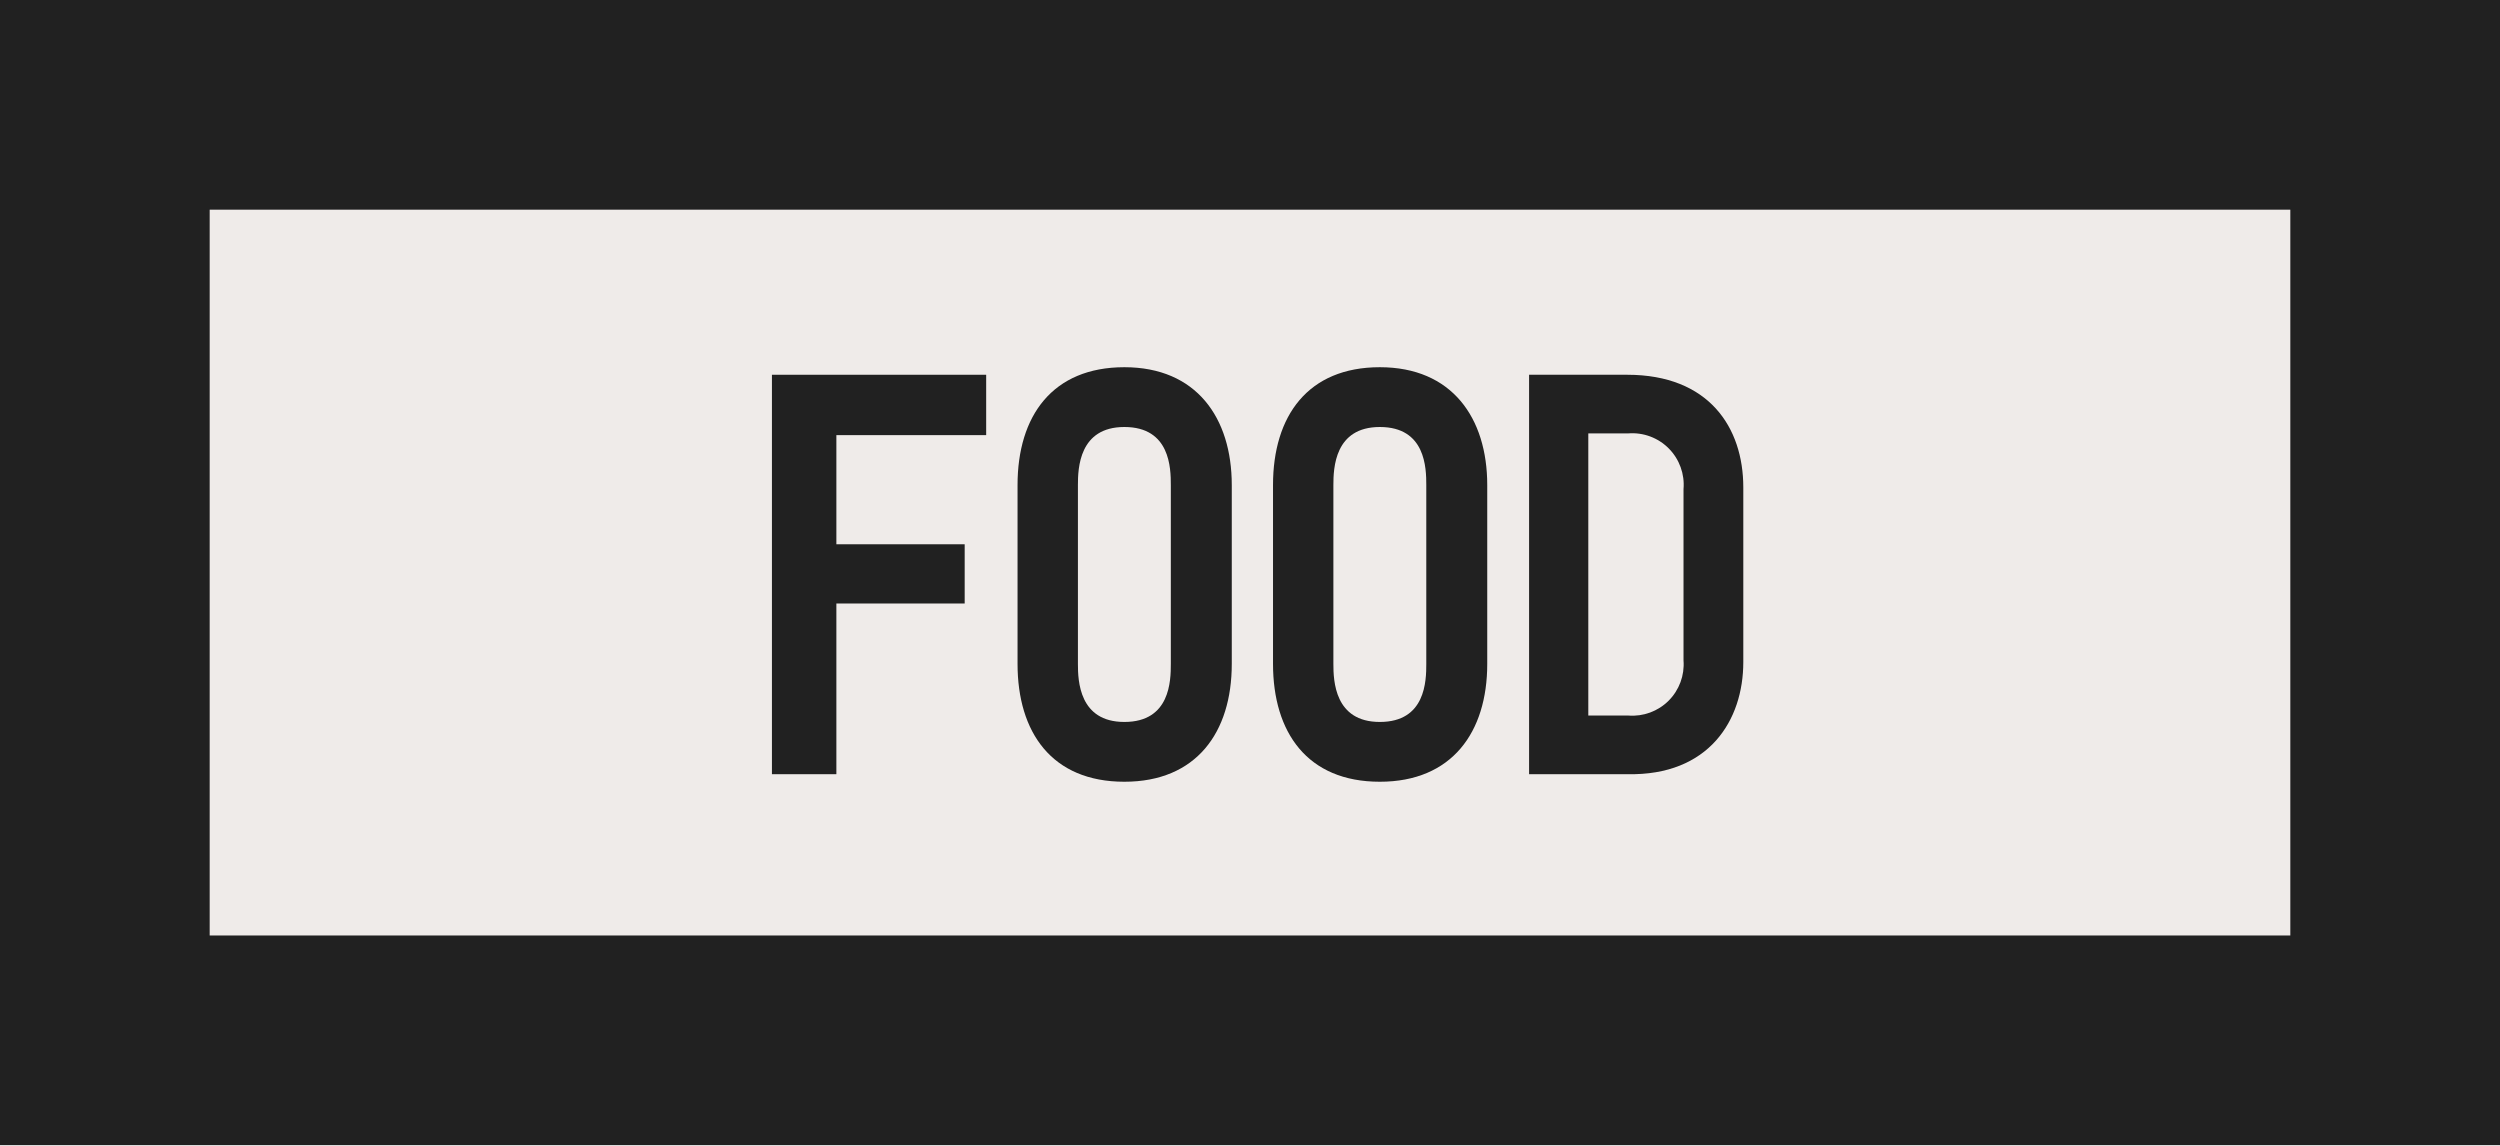
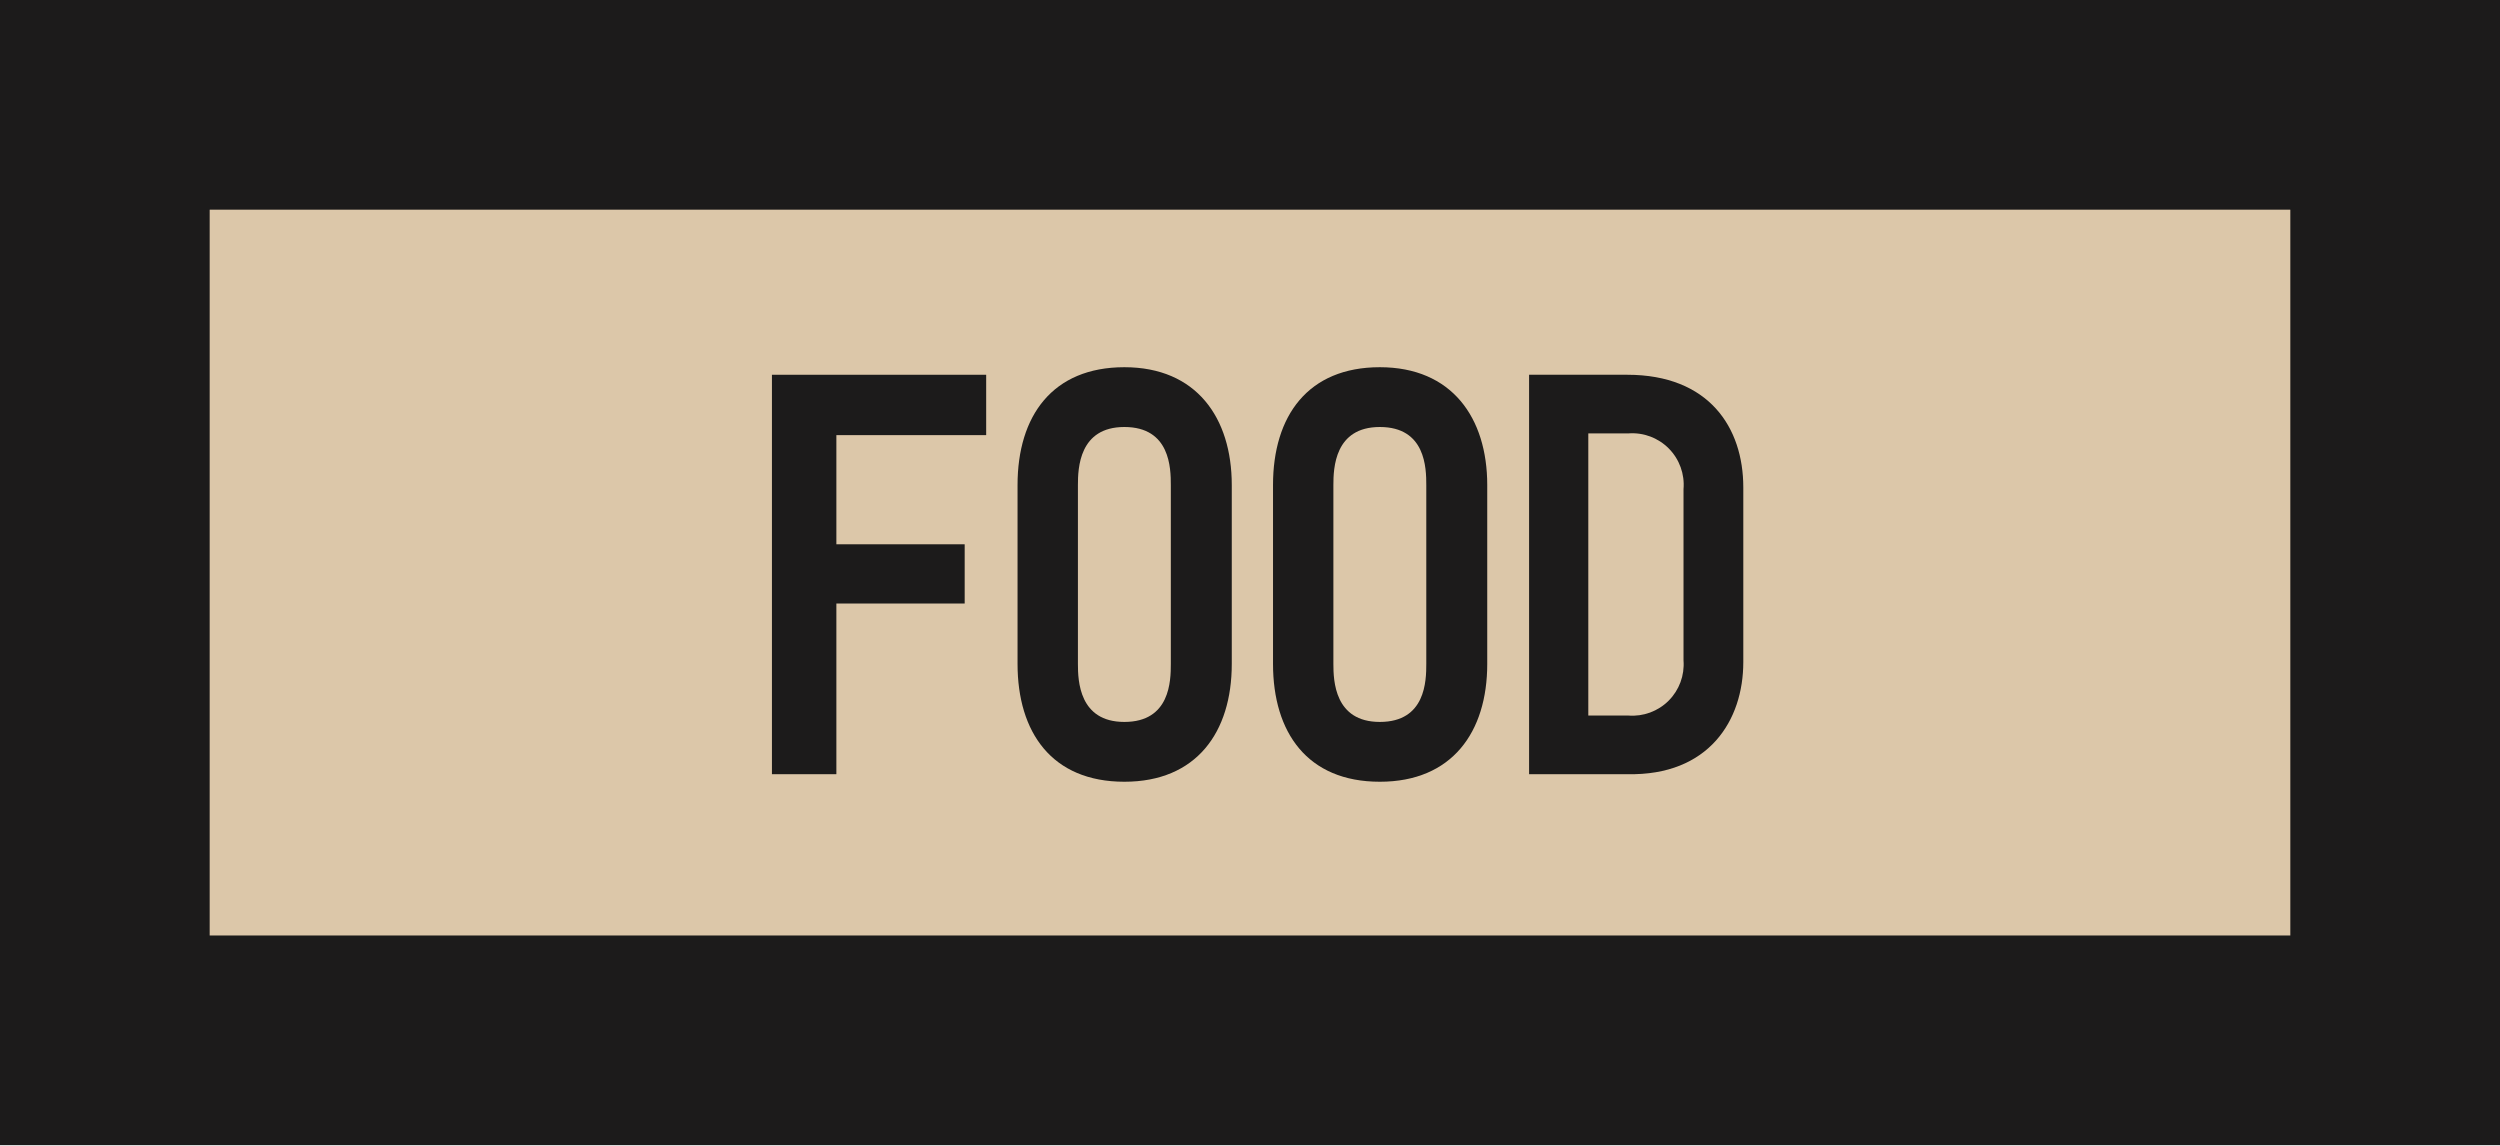
<svg xmlns="http://www.w3.org/2000/svg" viewBox="0 0 155 71">
  <defs>
-     <style>.cls-1{fill:#212121;}.cls-2{fill:#efebe9;}</style>
+     <style>.cls-1{fill:#1c1b1b;}.cls-2{fill:#dcc7a9;}</style>
  </defs>
  <g id="Layer_2" data-name="Layer 2">
    <g id="Web_Wireframe_2_Inverse" data-name="Web Wireframe 2 Inverse">
      <rect class="cls-1" width="155" height="71" />
      <rect class="cls-2" x="13" y="13" width="129" height="45" />
-       <path class="cls-1" d="M51.855,37.417V48H47.86V23.235H61.143v3.743H51.855v6.767h7.955v3.672Z" />
-       <path class="cls-1" d="M76.37,30.074V41.161c0,4.248-2.195,7.307-6.659,7.307-4.499,0-6.623-3.06-6.623-7.307V30.074c0-4.283,2.16-7.307,6.623-7.307S76.37,25.899,76.37,30.074Zm-3.779,0c0-1.044-.036-3.6-2.88-3.6-2.808,0-2.88,2.556-2.88,3.6V41.161c0,1.044.072,3.6,2.88,3.6,2.844,0,2.88-2.556,2.88-3.6Z" />
-       <path class="cls-1" d="M92.209,30.074V41.161c0,4.248-2.195,7.307-6.659,7.307-4.499,0-6.623-3.06-6.623-7.307V30.074c0-4.283,2.16-7.307,6.623-7.307S92.209,25.899,92.209,30.074Zm-3.779,0c0-1.044-.036-3.6-2.88-3.6-2.808,0-2.88,2.556-2.88,3.6V41.161c0,1.044.072,3.6,2.88,3.6,2.844,0,2.88-2.556,2.88-3.6Z" />
-       <path class="cls-1" d="M94.803,23.235h6.083c5.075,0,7.199,3.275,7.199,6.983V41.053c0,3.6-2.124,7.055-7.199,6.947h-6.083Zm3.672,21.129h2.483a3.181,3.181,0,0,0,3.42-3.42V30.326a3.191,3.191,0,0,0-3.42-3.456H98.475Z" />
+       <path class="cls-1" d="M51.855,37.418V48H47.86V23.235H61.143v3.743H51.855v6.768h7.955V37.418Z" />
+       <path class="cls-1" d="M76.37,30.074V41.16c0,4.248-2.195,7.308-6.659,7.308-4.499,0-6.623-3.06-6.623-7.308V30.074c0-4.283,2.16-7.307,6.623-7.307S76.37,25.898,76.37,30.074Zm-3.779,0c0-1.044-.036-3.6-2.88-3.6-2.808,0-2.88,2.556-2.88,3.6V41.16c0,1.045.072,3.6,2.88,3.6,2.844,0,2.88-2.555,2.88-3.6Z" />
+       <path class="cls-1" d="M92.209,30.074V41.16c0,4.248-2.195,7.308-6.659,7.308-4.499,0-6.623-3.06-6.623-7.308V30.074c0-4.283,2.16-7.307,6.623-7.307S92.209,25.898,92.209,30.074Zm-3.779,0c0-1.044-.036-3.6-2.88-3.6-2.808,0-2.88,2.556-2.88,3.6V41.16c0,1.045.072,3.6,2.88,3.6,2.844,0,2.88-2.555,2.88-3.6Z" />
+       <path class="cls-1" d="M94.803,23.235h6.083c5.075,0,7.199,3.275,7.199,6.983V41.053c0,3.6-2.124,7.055-7.199,6.947h-6.083Zm3.672,21.129h2.483a3.181,3.181,0,0,0,3.42-3.419V30.326a3.191,3.191,0,0,0-3.42-3.455H98.475Z" />
    </g>
  </g>
</svg>
